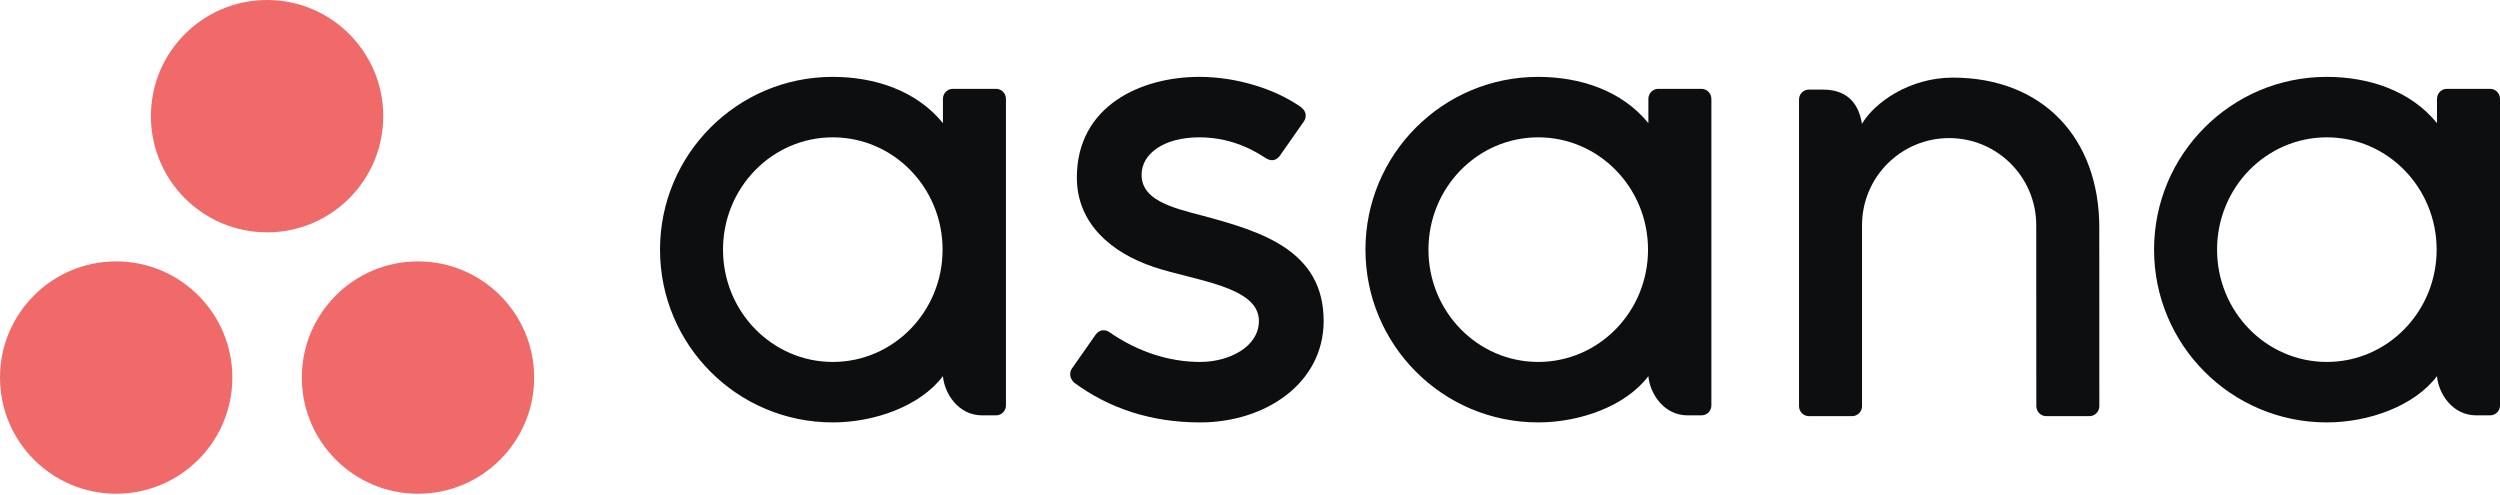
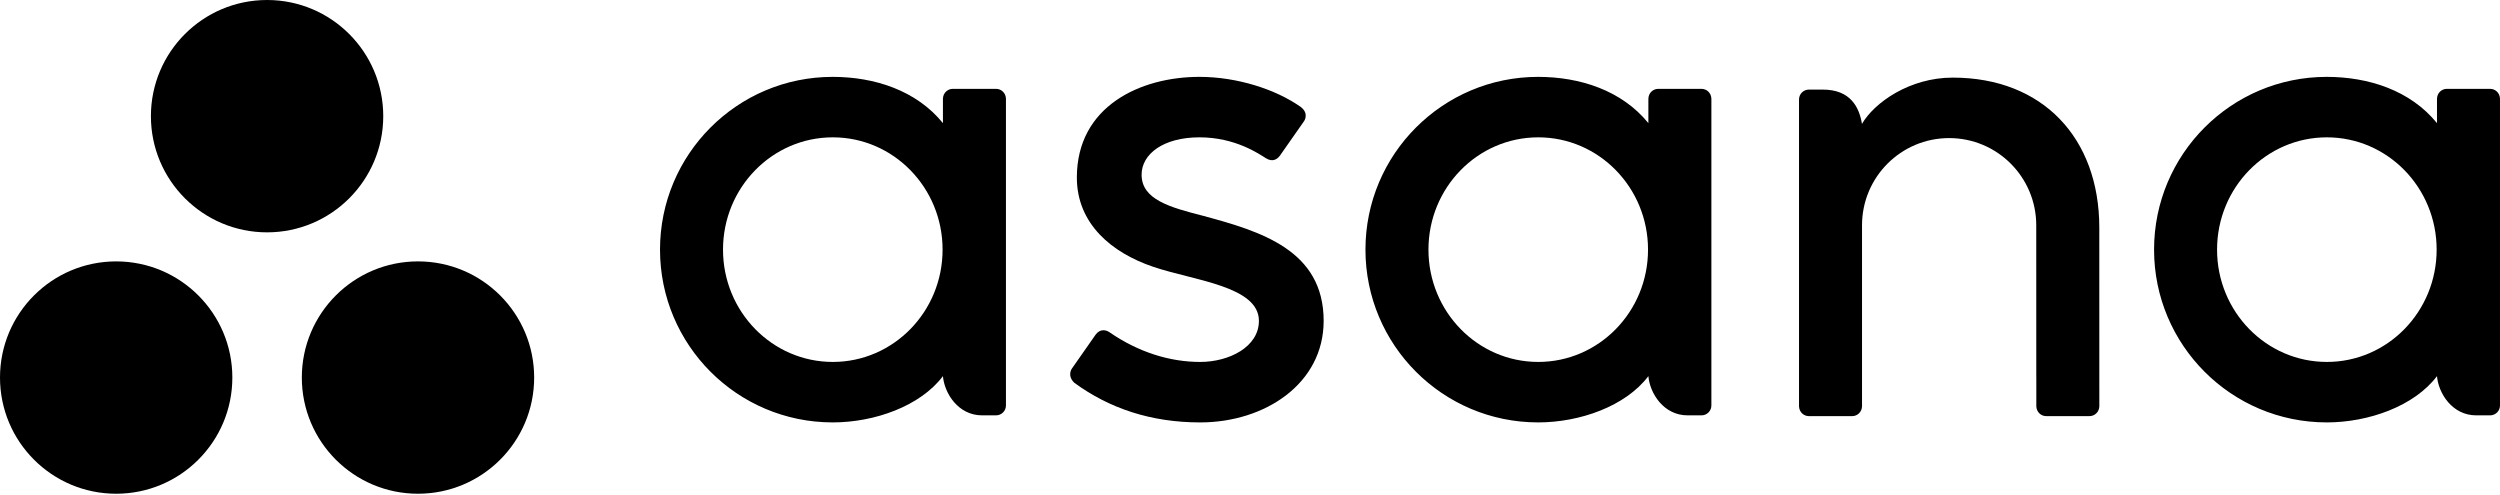
<svg xmlns="http://www.w3.org/2000/svg" width="1000" height="198" viewBox="0 0 1000 198" fill="none">
-   <path fill-rule="evenodd" clip-rule="evenodd" d="M974.795 150.473C975.4 157.367 980.914 166.141 990.467 166.141H996.057C998.223 166.141 1000 164.365 1000 162.197V39.269H999.975C999.862 37.198 998.151 35.539 996.057 35.539H978.737C976.643 35.539 974.932 37.198 974.817 39.269H974.795V49.258C964.184 36.177 947.453 30.748 930.676 30.748C892.539 30.748 861.625 61.686 861.625 99.853C861.625 138.022 892.539 168.961 930.676 168.961V168.965C947.453 168.965 965.736 162.451 974.792 150.457L974.795 150.473V150.473ZM930.743 144.775C906.489 144.775 886.825 124.665 886.825 99.853C886.825 75.046 906.489 54.934 930.743 54.934C954.996 54.934 974.657 75.046 974.657 99.853C974.657 124.665 954.996 144.775 930.743 144.775V144.775Z" fill="#0D0E10" />
-   <path fill-rule="evenodd" clip-rule="evenodd" d="M839.729 154.701L839.721 91.091H839.723C839.723 55.234 817.119 31.045 781.075 31.045C763.869 31.045 749.764 41.002 744.783 49.556C743.706 42.867 740.158 35.837 729.155 35.837H723.547C721.378 35.837 719.606 37.614 719.606 39.783V150.781C719.606 150.784 719.606 150.793 719.606 150.798V162.721H719.628C719.742 164.789 721.455 166.45 723.549 166.45H740.869C741.134 166.45 741.394 166.418 741.645 166.369C741.76 166.347 741.867 166.302 741.978 166.27C742.107 166.231 742.241 166.2 742.363 166.15C742.518 166.086 742.657 166 742.801 165.92C742.871 165.877 742.944 165.847 743.012 165.801C743.185 165.69 743.344 165.556 743.497 165.419C743.522 165.393 743.552 165.377 743.577 165.354C743.749 165.187 743.906 165.003 744.046 164.812C744.047 164.809 744.047 164.809 744.047 164.809C744.481 164.213 744.744 163.496 744.787 162.721H744.809V90.105C744.809 70.847 760.41 55.234 779.655 55.234C798.898 55.234 814.499 70.847 814.499 90.105L814.515 150.802L814.519 150.781C814.519 150.835 814.528 150.89 814.528 150.948V162.721H814.551C814.665 164.789 816.376 166.45 818.47 166.45H835.791C836.057 166.45 836.316 166.418 836.567 166.369C836.669 166.35 836.764 166.309 836.864 166.281C837.006 166.24 837.151 166.204 837.288 166.15C837.429 166.091 837.558 166.009 837.692 165.934C837.774 165.888 837.86 165.854 837.939 165.801C838.098 165.697 838.245 165.57 838.388 165.444C838.425 165.41 838.466 165.385 838.501 165.35C838.665 165.192 838.811 165.021 838.945 164.842C838.954 164.828 838.965 164.817 838.975 164.804C839.402 164.213 839.663 163.501 839.708 162.732C839.708 162.727 839.71 162.721 839.71 162.721H839.733V154.703L839.729 154.701" fill="#0D0E10" />
-   <path fill-rule="evenodd" clip-rule="evenodd" d="M659.351 150.473C659.957 157.367 665.471 166.141 675.023 166.141H680.613C682.78 166.141 684.553 164.365 684.553 162.197V39.269H684.531C684.418 37.198 682.705 35.539 680.613 35.539H663.293C661.199 35.539 659.488 37.198 659.371 39.269H659.351V49.258C648.738 36.177 632.008 30.748 615.23 30.748C577.095 30.748 546.181 61.686 546.181 99.853C546.181 138.022 577.095 168.961 615.23 168.961V168.965C632.008 168.965 650.293 162.451 659.349 150.457L659.351 150.473V150.473ZM615.297 144.775C591.045 144.775 571.382 124.665 571.382 99.853C571.382 75.046 591.045 54.934 615.297 54.934C639.552 54.934 659.211 75.046 659.211 99.853C659.211 124.665 639.552 144.775 615.297 144.775V144.775Z" fill="#0D0E10" />
-   <path fill-rule="evenodd" clip-rule="evenodd" d="M443.756 132.867C455.318 140.883 467.939 144.776 480.067 144.776C491.621 144.776 503.566 138.782 503.566 128.348C503.566 114.418 477.538 112.251 461.184 106.688C444.828 101.126 430.741 89.628 430.741 71.007C430.741 42.514 456.109 30.746 479.786 30.746C494.788 30.746 510.267 35.697 520.302 42.789C523.758 45.41 521.653 48.418 521.653 48.418L512.074 62.11C510.997 63.653 509.115 64.985 506.412 63.316C503.71 61.648 494.231 54.933 479.786 54.933C465.34 54.933 456.638 61.61 456.638 69.885C456.638 79.809 467.948 82.93 481.195 86.312C504.28 92.54 529.463 100.025 529.463 128.348C529.463 153.453 505.999 168.967 480.067 168.967C460.415 168.967 443.684 163.36 429.651 153.055C426.728 150.127 428.77 147.409 428.77 147.409L438.302 133.786C440.241 131.239 442.687 132.127 443.756 132.867" fill="#0D0E10" />
-   <path fill-rule="evenodd" clip-rule="evenodd" d="M377.173 150.473C377.779 157.367 383.293 166.141 392.846 166.141H398.436C400.602 166.141 402.378 164.365 402.378 162.197V39.269H402.354C402.241 37.198 400.53 35.539 398.436 35.539H381.116C379.022 35.539 377.311 37.198 377.194 39.269H377.173V49.258C366.562 36.177 349.831 30.748 333.054 30.748C294.919 30.748 264.004 61.686 264.004 99.853C264.004 138.022 294.919 168.961 333.054 168.961V168.965C349.831 168.965 368.115 162.451 377.171 150.457L377.173 150.473V150.473ZM333.122 144.775C308.868 144.775 289.205 124.665 289.205 99.853C289.205 75.046 308.868 54.934 333.122 54.934C357.375 54.934 377.035 75.046 377.035 99.853C377.035 124.665 357.375 144.775 333.122 144.775V144.775Z" fill="#0D0E10" />
-   <path fill-rule="evenodd" clip-rule="evenodd" d="M167.197 104.554C141.533 104.554 120.729 125.359 120.729 151.024C120.729 176.688 141.533 197.493 167.197 197.493C192.861 197.493 213.665 176.688 213.665 151.024C213.665 125.359 192.861 104.554 167.197 104.554V104.554ZM46.468 104.558C20.805 104.558 0 125.359 0 151.024C0 176.688 20.805 197.493 46.468 197.493C72.133 197.493 92.939 176.688 92.939 151.024C92.939 125.359 72.133 104.558 46.468 104.558V104.558ZM153.3 46.467C153.3 72.133 132.496 92.94 106.833 92.94C81.168 92.94 60.364 72.133 60.364 46.467C60.364 20.807 81.168 0 106.833 0C132.496 0 153.3 20.807 153.3 46.467V46.467Z" fill="#F06A6A" />
+   <path fill-rule="evenodd" clip-rule="evenodd" d="M974.795 150.473C975.4 157.367 980.914 166.141 990.467 166.141H996.057C998.223 166.141 1000 164.365 1000 162.197V39.269H999.975C999.862 37.198 998.151 35.539 996.057 35.539H978.737C976.643 35.539 974.932 37.198 974.817 39.269H974.795V49.258C964.184 36.177 947.453 30.748 930.676 30.748C892.539 30.748 861.625 61.686 861.625 99.853C861.625 138.022 892.539 168.961 930.676 168.961V168.965C947.453 168.965 965.736 162.451 974.792 150.457L974.795 150.473V150.473ZM930.743 144.775C906.489 144.775 886.825 124.665 886.825 99.853C886.825 75.046 906.489 54.934 930.743 54.934C954.996 54.934 974.657 75.046 974.657 99.853C974.657 124.665 954.996 144.775 930.743 144.775V144.775Z" fill="#000" />
+   <path fill-rule="evenodd" clip-rule="evenodd" d="M839.729 154.701L839.721 91.091H839.723C839.723 55.234 817.119 31.045 781.075 31.045C763.869 31.045 749.764 41.002 744.783 49.556C743.706 42.867 740.158 35.837 729.155 35.837H723.547C721.378 35.837 719.606 37.614 719.606 39.783V150.781C719.606 150.784 719.606 150.793 719.606 150.798V162.721H719.628C719.742 164.789 721.455 166.45 723.549 166.45H740.869C741.134 166.45 741.394 166.418 741.645 166.369C741.76 166.347 741.867 166.302 741.978 166.27C742.107 166.231 742.241 166.2 742.363 166.15C742.518 166.086 742.657 166 742.801 165.92C742.871 165.877 742.944 165.847 743.012 165.801C743.185 165.69 743.344 165.556 743.497 165.419C743.522 165.393 743.552 165.377 743.577 165.354C743.749 165.187 743.906 165.003 744.046 164.812C744.047 164.809 744.047 164.809 744.047 164.809C744.481 164.213 744.744 163.496 744.787 162.721H744.809V90.105C744.809 70.847 760.41 55.234 779.655 55.234C798.898 55.234 814.499 70.847 814.499 90.105L814.515 150.802L814.519 150.781C814.519 150.835 814.528 150.89 814.528 150.948V162.721H814.551C814.665 164.789 816.376 166.45 818.47 166.45H835.791C836.057 166.45 836.316 166.418 836.567 166.369C836.669 166.35 836.764 166.309 836.864 166.281C837.006 166.24 837.151 166.204 837.288 166.15C837.429 166.091 837.558 166.009 837.692 165.934C837.774 165.888 837.86 165.854 837.939 165.801C838.098 165.697 838.245 165.57 838.388 165.444C838.425 165.41 838.466 165.385 838.501 165.35C838.665 165.192 838.811 165.021 838.945 164.842C838.954 164.828 838.965 164.817 838.975 164.804C839.402 164.213 839.663 163.501 839.708 162.732C839.708 162.727 839.71 162.721 839.71 162.721H839.733V154.703L839.729 154.701" fill="#000" />
+   <path fill-rule="evenodd" clip-rule="evenodd" d="M659.351 150.473C659.957 157.367 665.471 166.141 675.023 166.141H680.613C682.78 166.141 684.553 164.365 684.553 162.197V39.269H684.531C684.418 37.198 682.705 35.539 680.613 35.539H663.293C661.199 35.539 659.488 37.198 659.371 39.269H659.351V49.258C648.738 36.177 632.008 30.748 615.23 30.748C577.095 30.748 546.181 61.686 546.181 99.853C546.181 138.022 577.095 168.961 615.23 168.961V168.965C632.008 168.965 650.293 162.451 659.349 150.457L659.351 150.473V150.473ZM615.297 144.775C591.045 144.775 571.382 124.665 571.382 99.853C571.382 75.046 591.045 54.934 615.297 54.934C639.552 54.934 659.211 75.046 659.211 99.853C659.211 124.665 639.552 144.775 615.297 144.775V144.775Z" fill="#000" />
+   <path fill-rule="evenodd" clip-rule="evenodd" d="M443.756 132.867C455.318 140.883 467.939 144.776 480.067 144.776C491.621 144.776 503.566 138.782 503.566 128.348C503.566 114.418 477.538 112.251 461.184 106.688C444.828 101.126 430.741 89.628 430.741 71.007C430.741 42.514 456.109 30.746 479.786 30.746C494.788 30.746 510.267 35.697 520.302 42.789C523.758 45.41 521.653 48.418 521.653 48.418L512.074 62.11C510.997 63.653 509.115 64.985 506.412 63.316C503.71 61.648 494.231 54.933 479.786 54.933C465.34 54.933 456.638 61.61 456.638 69.885C456.638 79.809 467.948 82.93 481.195 86.312C504.28 92.54 529.463 100.025 529.463 128.348C529.463 153.453 505.999 168.967 480.067 168.967C460.415 168.967 443.684 163.36 429.651 153.055C426.728 150.127 428.77 147.409 428.77 147.409L438.302 133.786C440.241 131.239 442.687 132.127 443.756 132.867" fill="#000" />
+   <path fill-rule="evenodd" clip-rule="evenodd" d="M377.173 150.473C377.779 157.367 383.293 166.141 392.846 166.141H398.436C400.602 166.141 402.378 164.365 402.378 162.197V39.269H402.354C402.241 37.198 400.53 35.539 398.436 35.539H381.116C379.022 35.539 377.311 37.198 377.194 39.269H377.173V49.258C366.562 36.177 349.831 30.748 333.054 30.748C294.919 30.748 264.004 61.686 264.004 99.853C264.004 138.022 294.919 168.961 333.054 168.961V168.965C349.831 168.965 368.115 162.451 377.171 150.457L377.173 150.473V150.473ZM333.122 144.775C308.868 144.775 289.205 124.665 289.205 99.853C289.205 75.046 308.868 54.934 333.122 54.934C357.375 54.934 377.035 75.046 377.035 99.853C377.035 124.665 357.375 144.775 333.122 144.775V144.775Z" fill="#000" />
+   <path fill-rule="evenodd" clip-rule="evenodd" d="M167.197 104.554C141.533 104.554 120.729 125.359 120.729 151.024C120.729 176.688 141.533 197.493 167.197 197.493C192.861 197.493 213.665 176.688 213.665 151.024C213.665 125.359 192.861 104.554 167.197 104.554V104.554ZM46.468 104.558C20.805 104.558 0 125.359 0 151.024C0 176.688 20.805 197.493 46.468 197.493C72.133 197.493 92.939 176.688 92.939 151.024C92.939 125.359 72.133 104.558 46.468 104.558V104.558ZM153.3 46.467C153.3 72.133 132.496 92.94 106.833 92.94C81.168 92.94 60.364 72.133 60.364 46.467C60.364 20.807 81.168 0 106.833 0C132.496 0 153.3 20.807 153.3 46.467V46.467Z" fill="#000" />
</svg>
